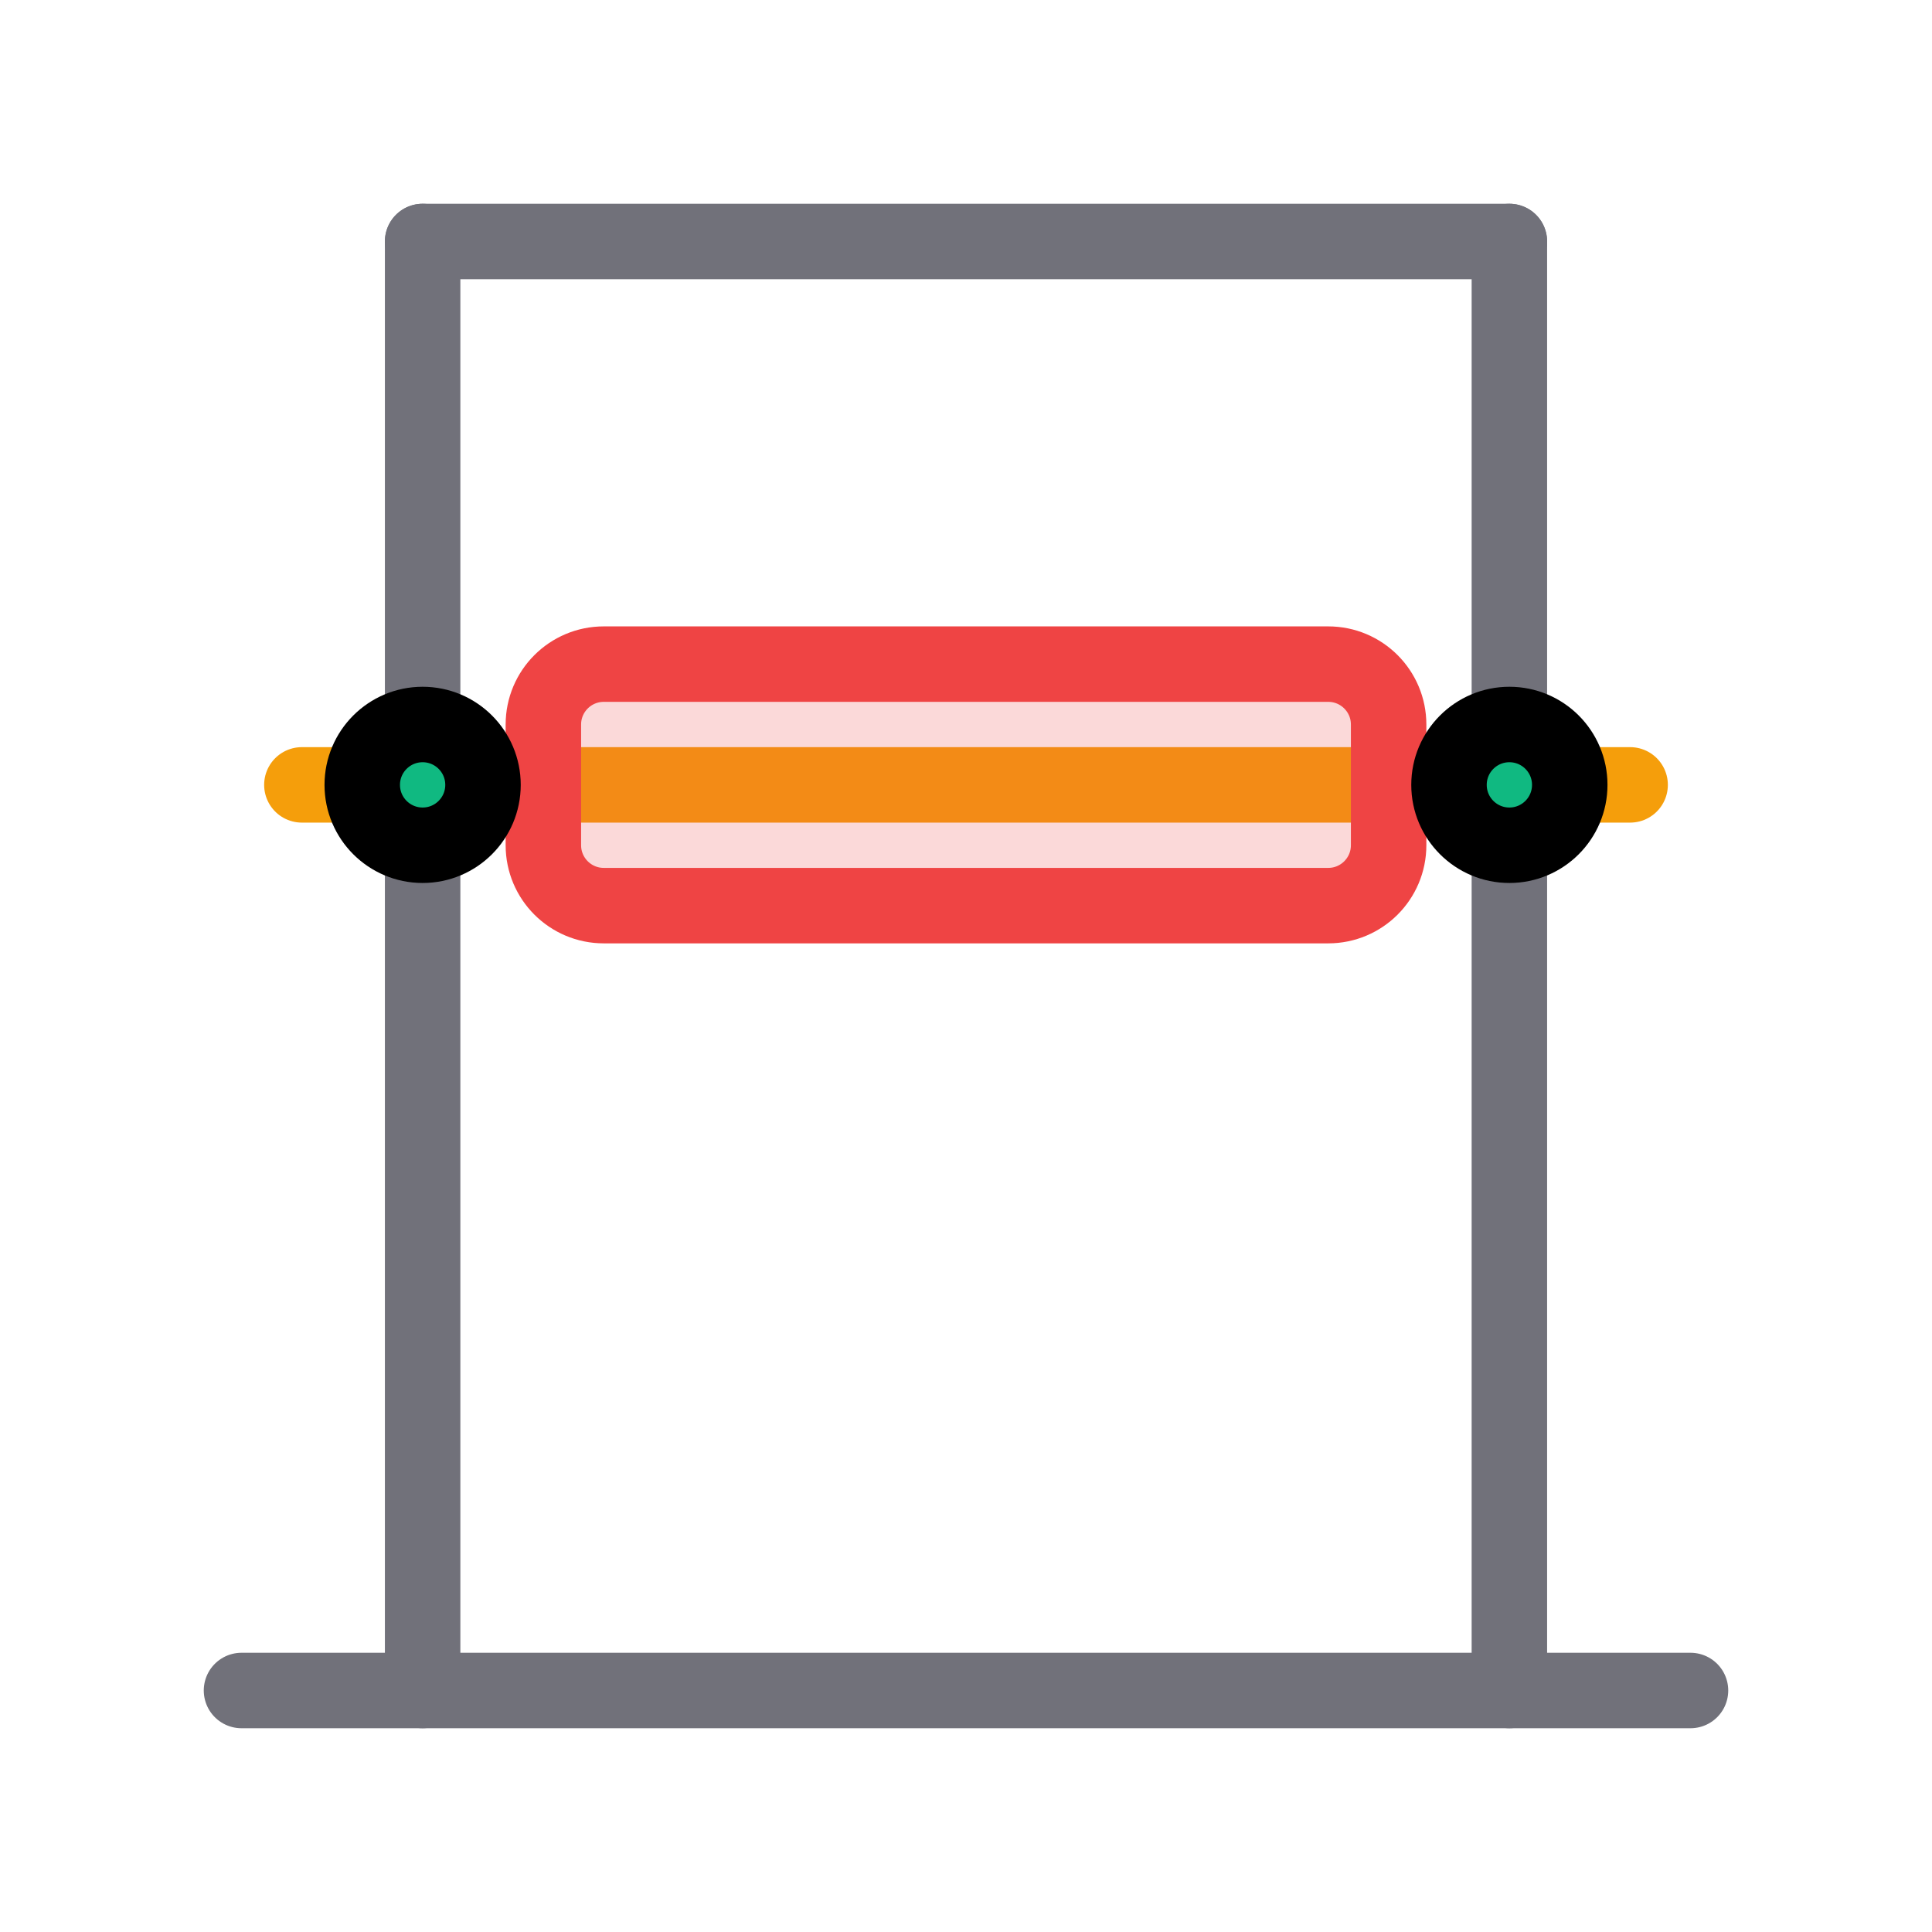
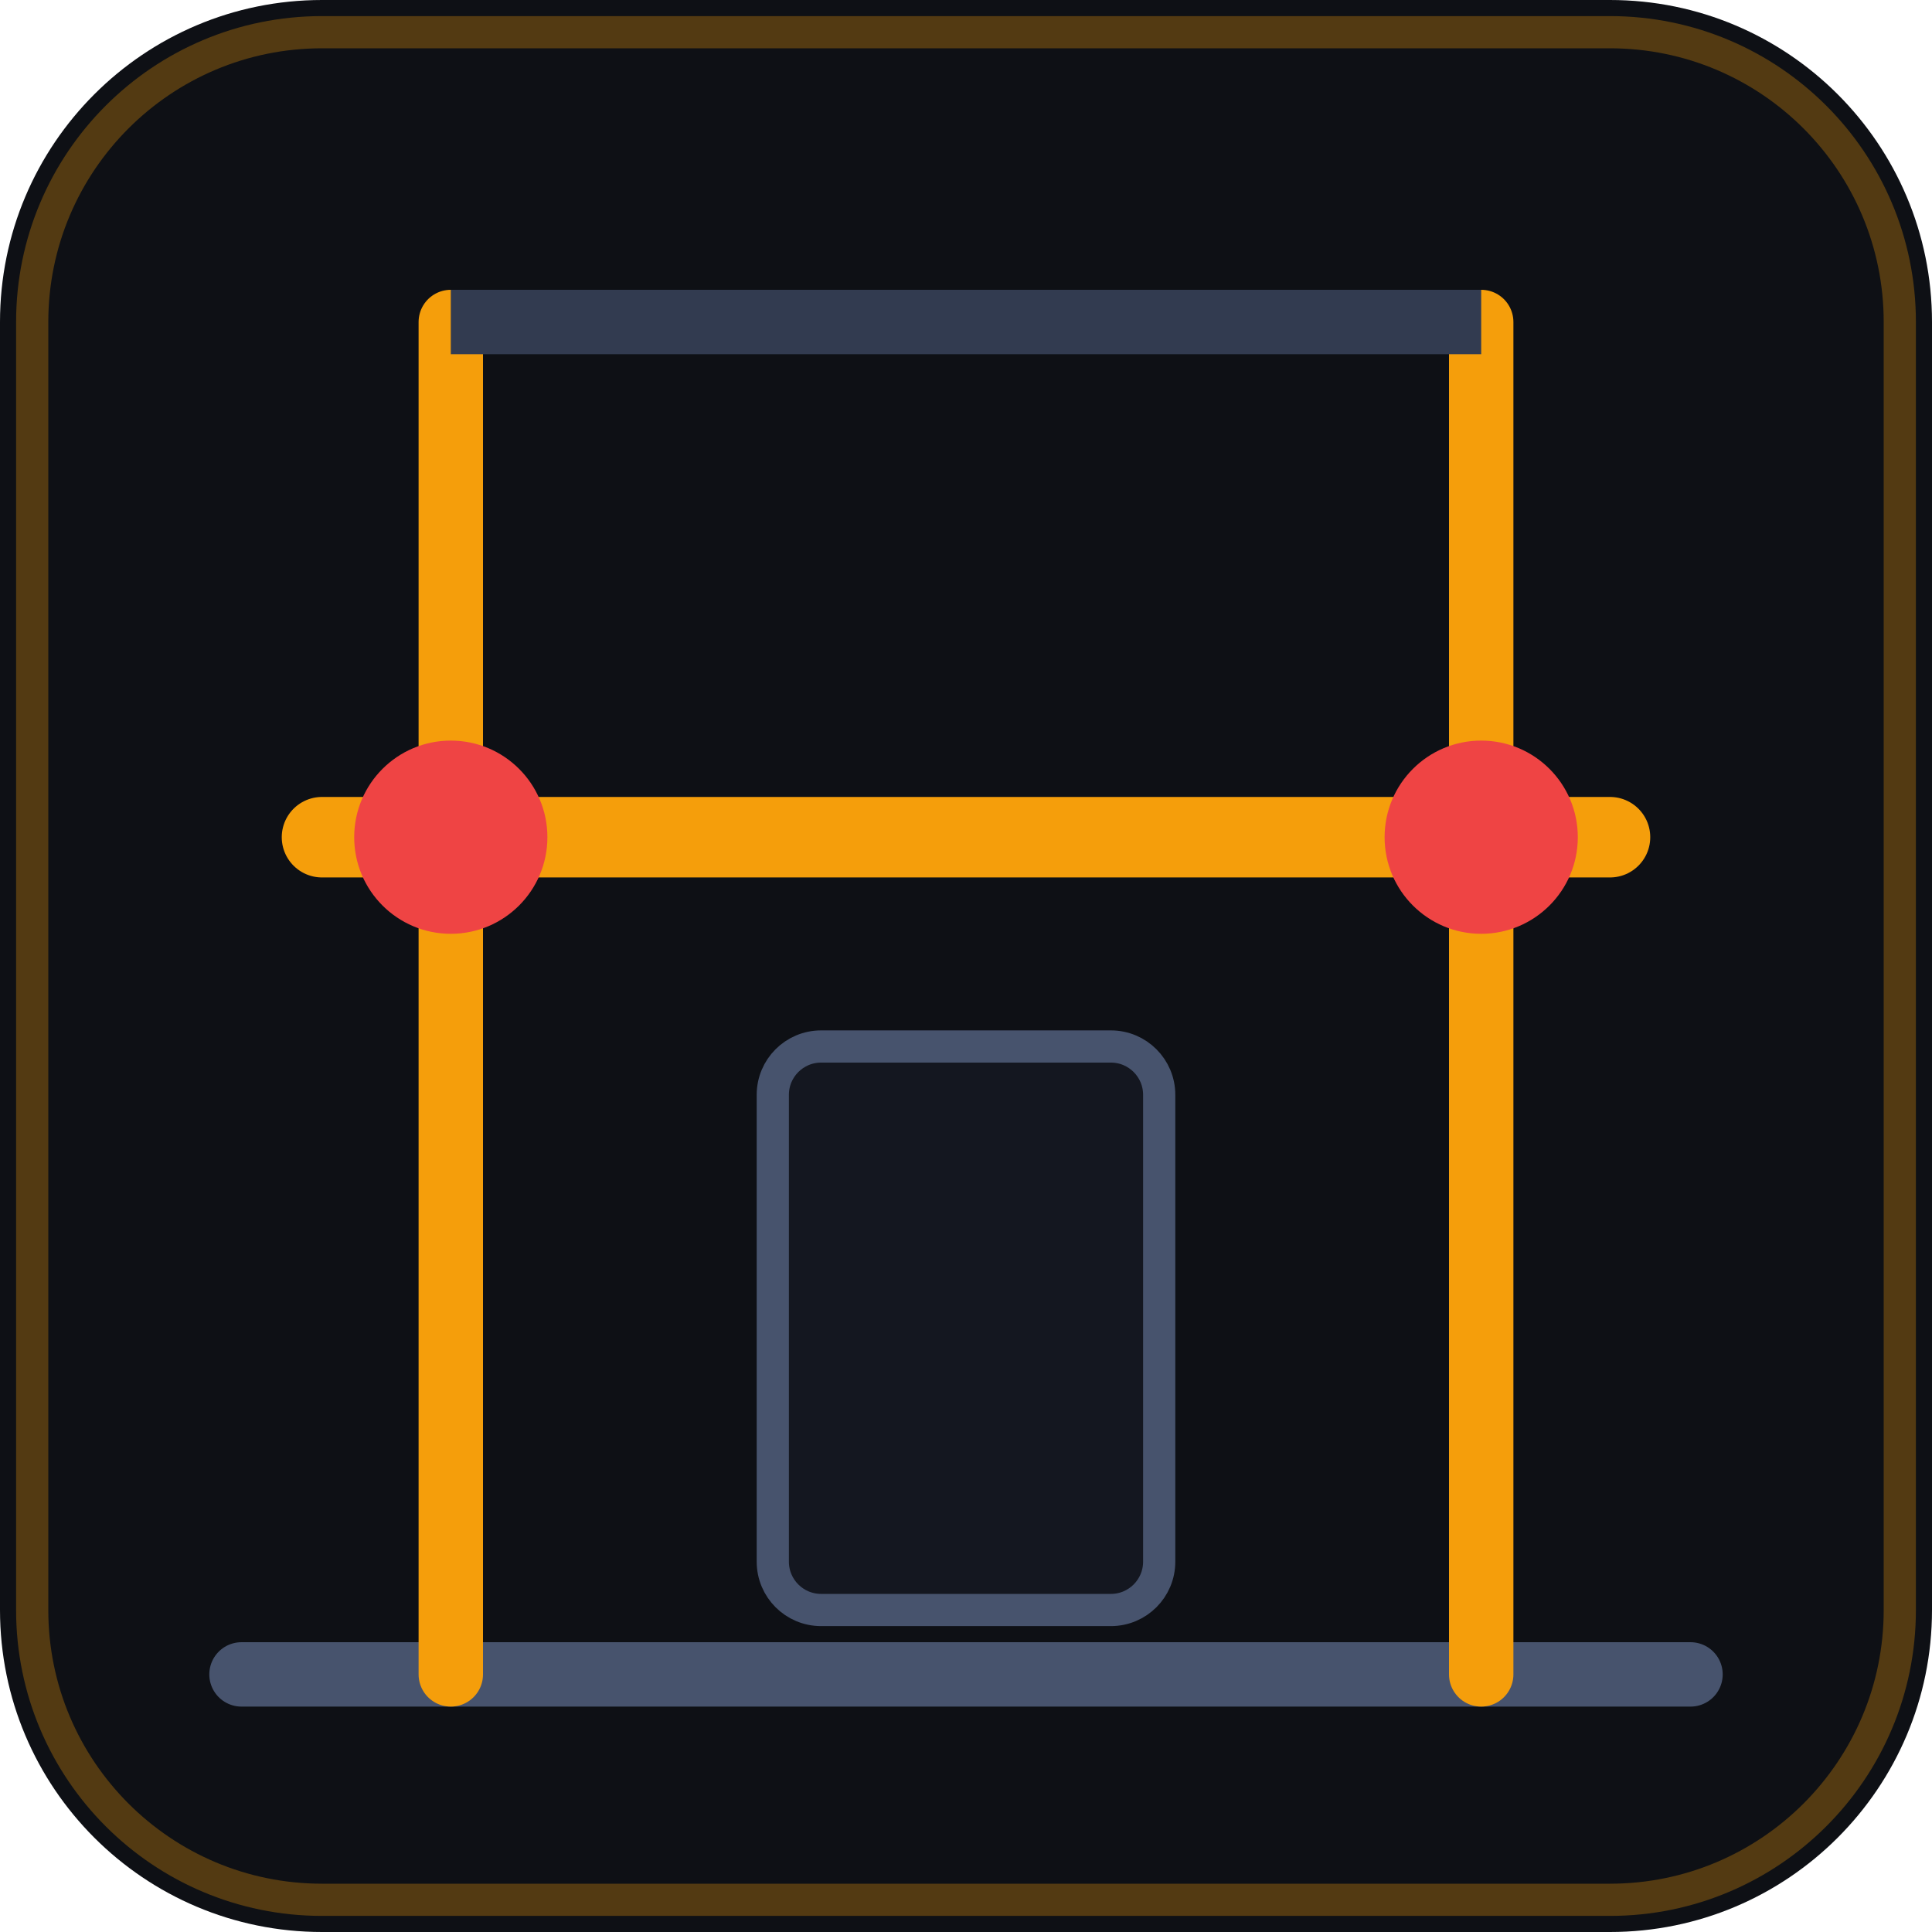
- <svg xmlns="http://www.w3.org/2000/svg" viewBox="0 0 64 64" fill="none" stroke="currentColor" stroke-width="2.5" stroke-linecap="round" stroke-linejoin="round">
-   <path d="M14 8v48M50 8v48" stroke="#71717a" />
-   <path d="M8 56h48M14 8h36" stroke="#71717a" />
-   <path d="M10 26h44" stroke="#f59e0b" />
-   <rect x="18" y="22" width="28" height="8" rx="2" stroke="#ef4444" fill="#ef4444" fill-opacity="0.2" />
-   <circle cx="14" cy="26" r="2" fill="#10b981" />
-   <circle cx="50" cy="26" r="2" fill="#10b981" />
+ <svg xmlns="http://www.w3.org/2000/svg" viewBox="0 0 120 120" fill="none">
+   <rect width="120" height="120" rx="20" fill="#0e1015" />
+   <rect x="2" y="2" width="116" height="116" rx="18" stroke="#f59e0b" stroke-opacity="0.3" stroke-width="2" />
+   <path d="M15 104h90" stroke="#47536d" stroke-width="4" stroke-linecap="round" />
+   <path d="M28 20v84M92 20v84" stroke="#f59e0b" stroke-width="4" stroke-linecap="round" />
+   <path d="M28 20h64" stroke="#323b50" stroke-width="4" />
+   <line x1="20" y1="52" x2="100" y2="52" stroke="#f59e0b" stroke-width="5" stroke-linecap="round" />
+   <circle cx="28" cy="52" r="6" fill="#ef4444" />
+   <circle cx="92" cy="52" r="6" fill="#ef4444" />
+   <rect x="48" y="65" width="24" height="35" rx="3" fill="#141720" stroke="#47536d" stroke-width="2" />
</svg>
